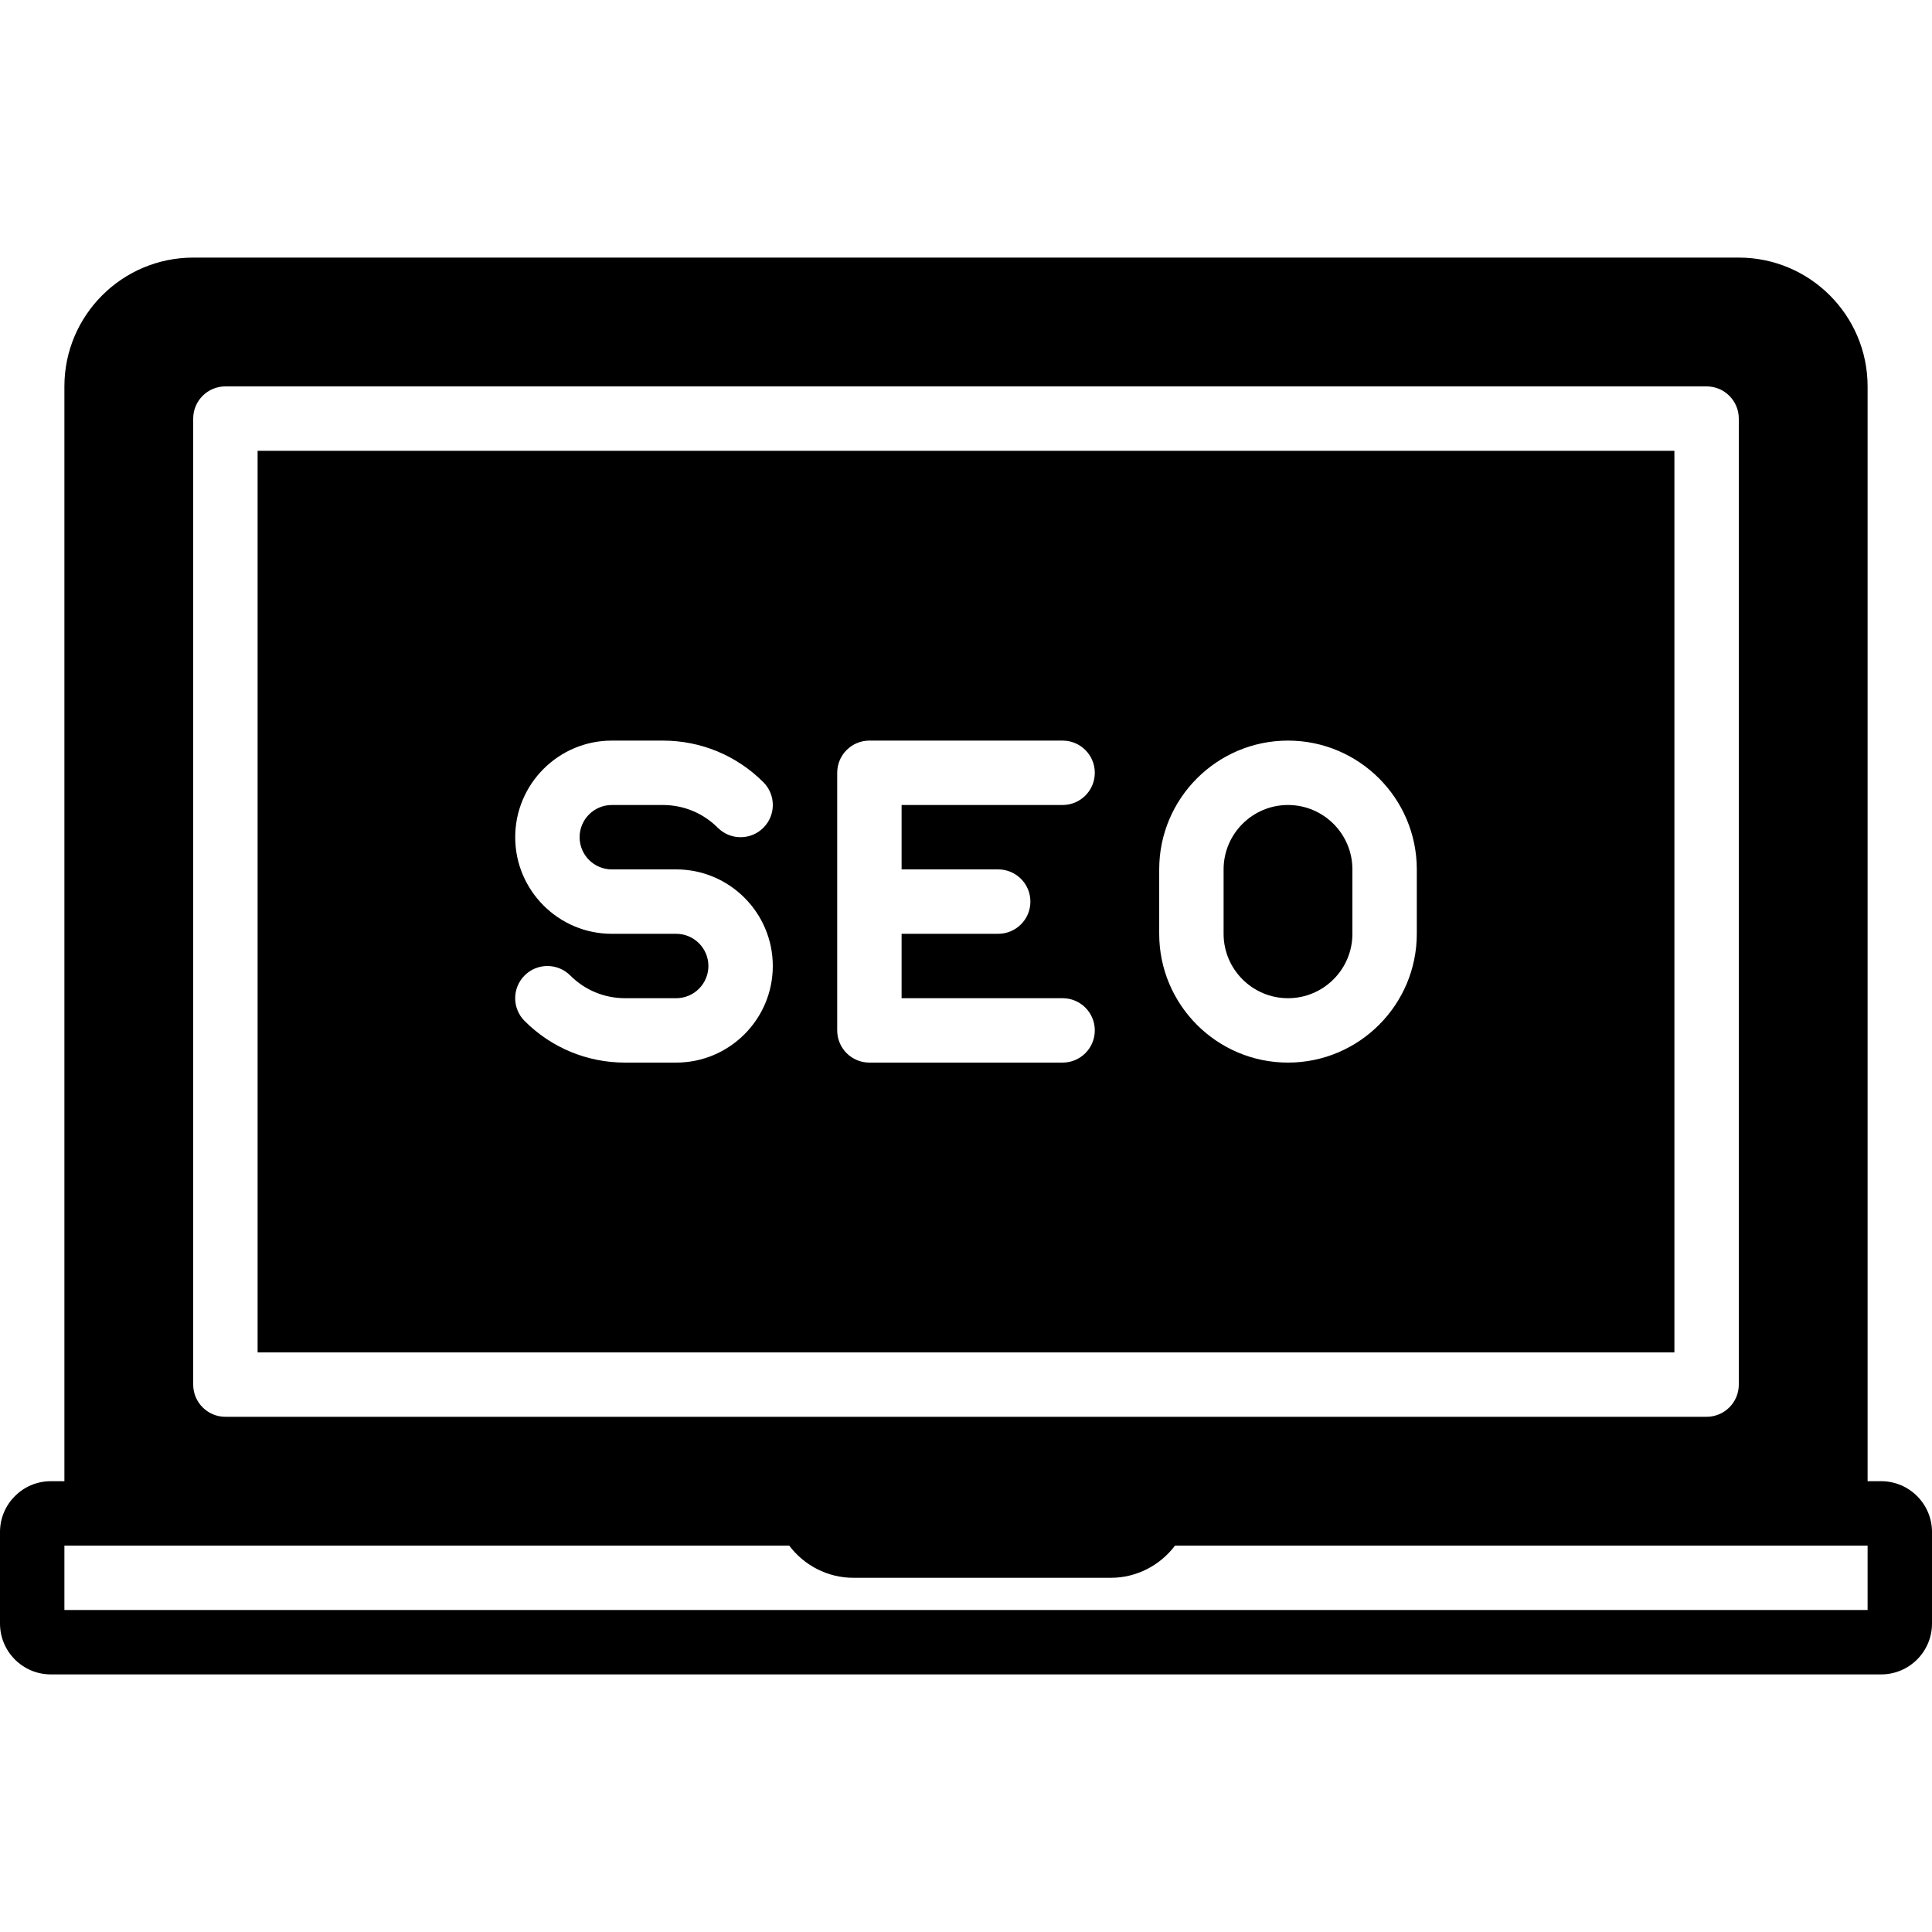
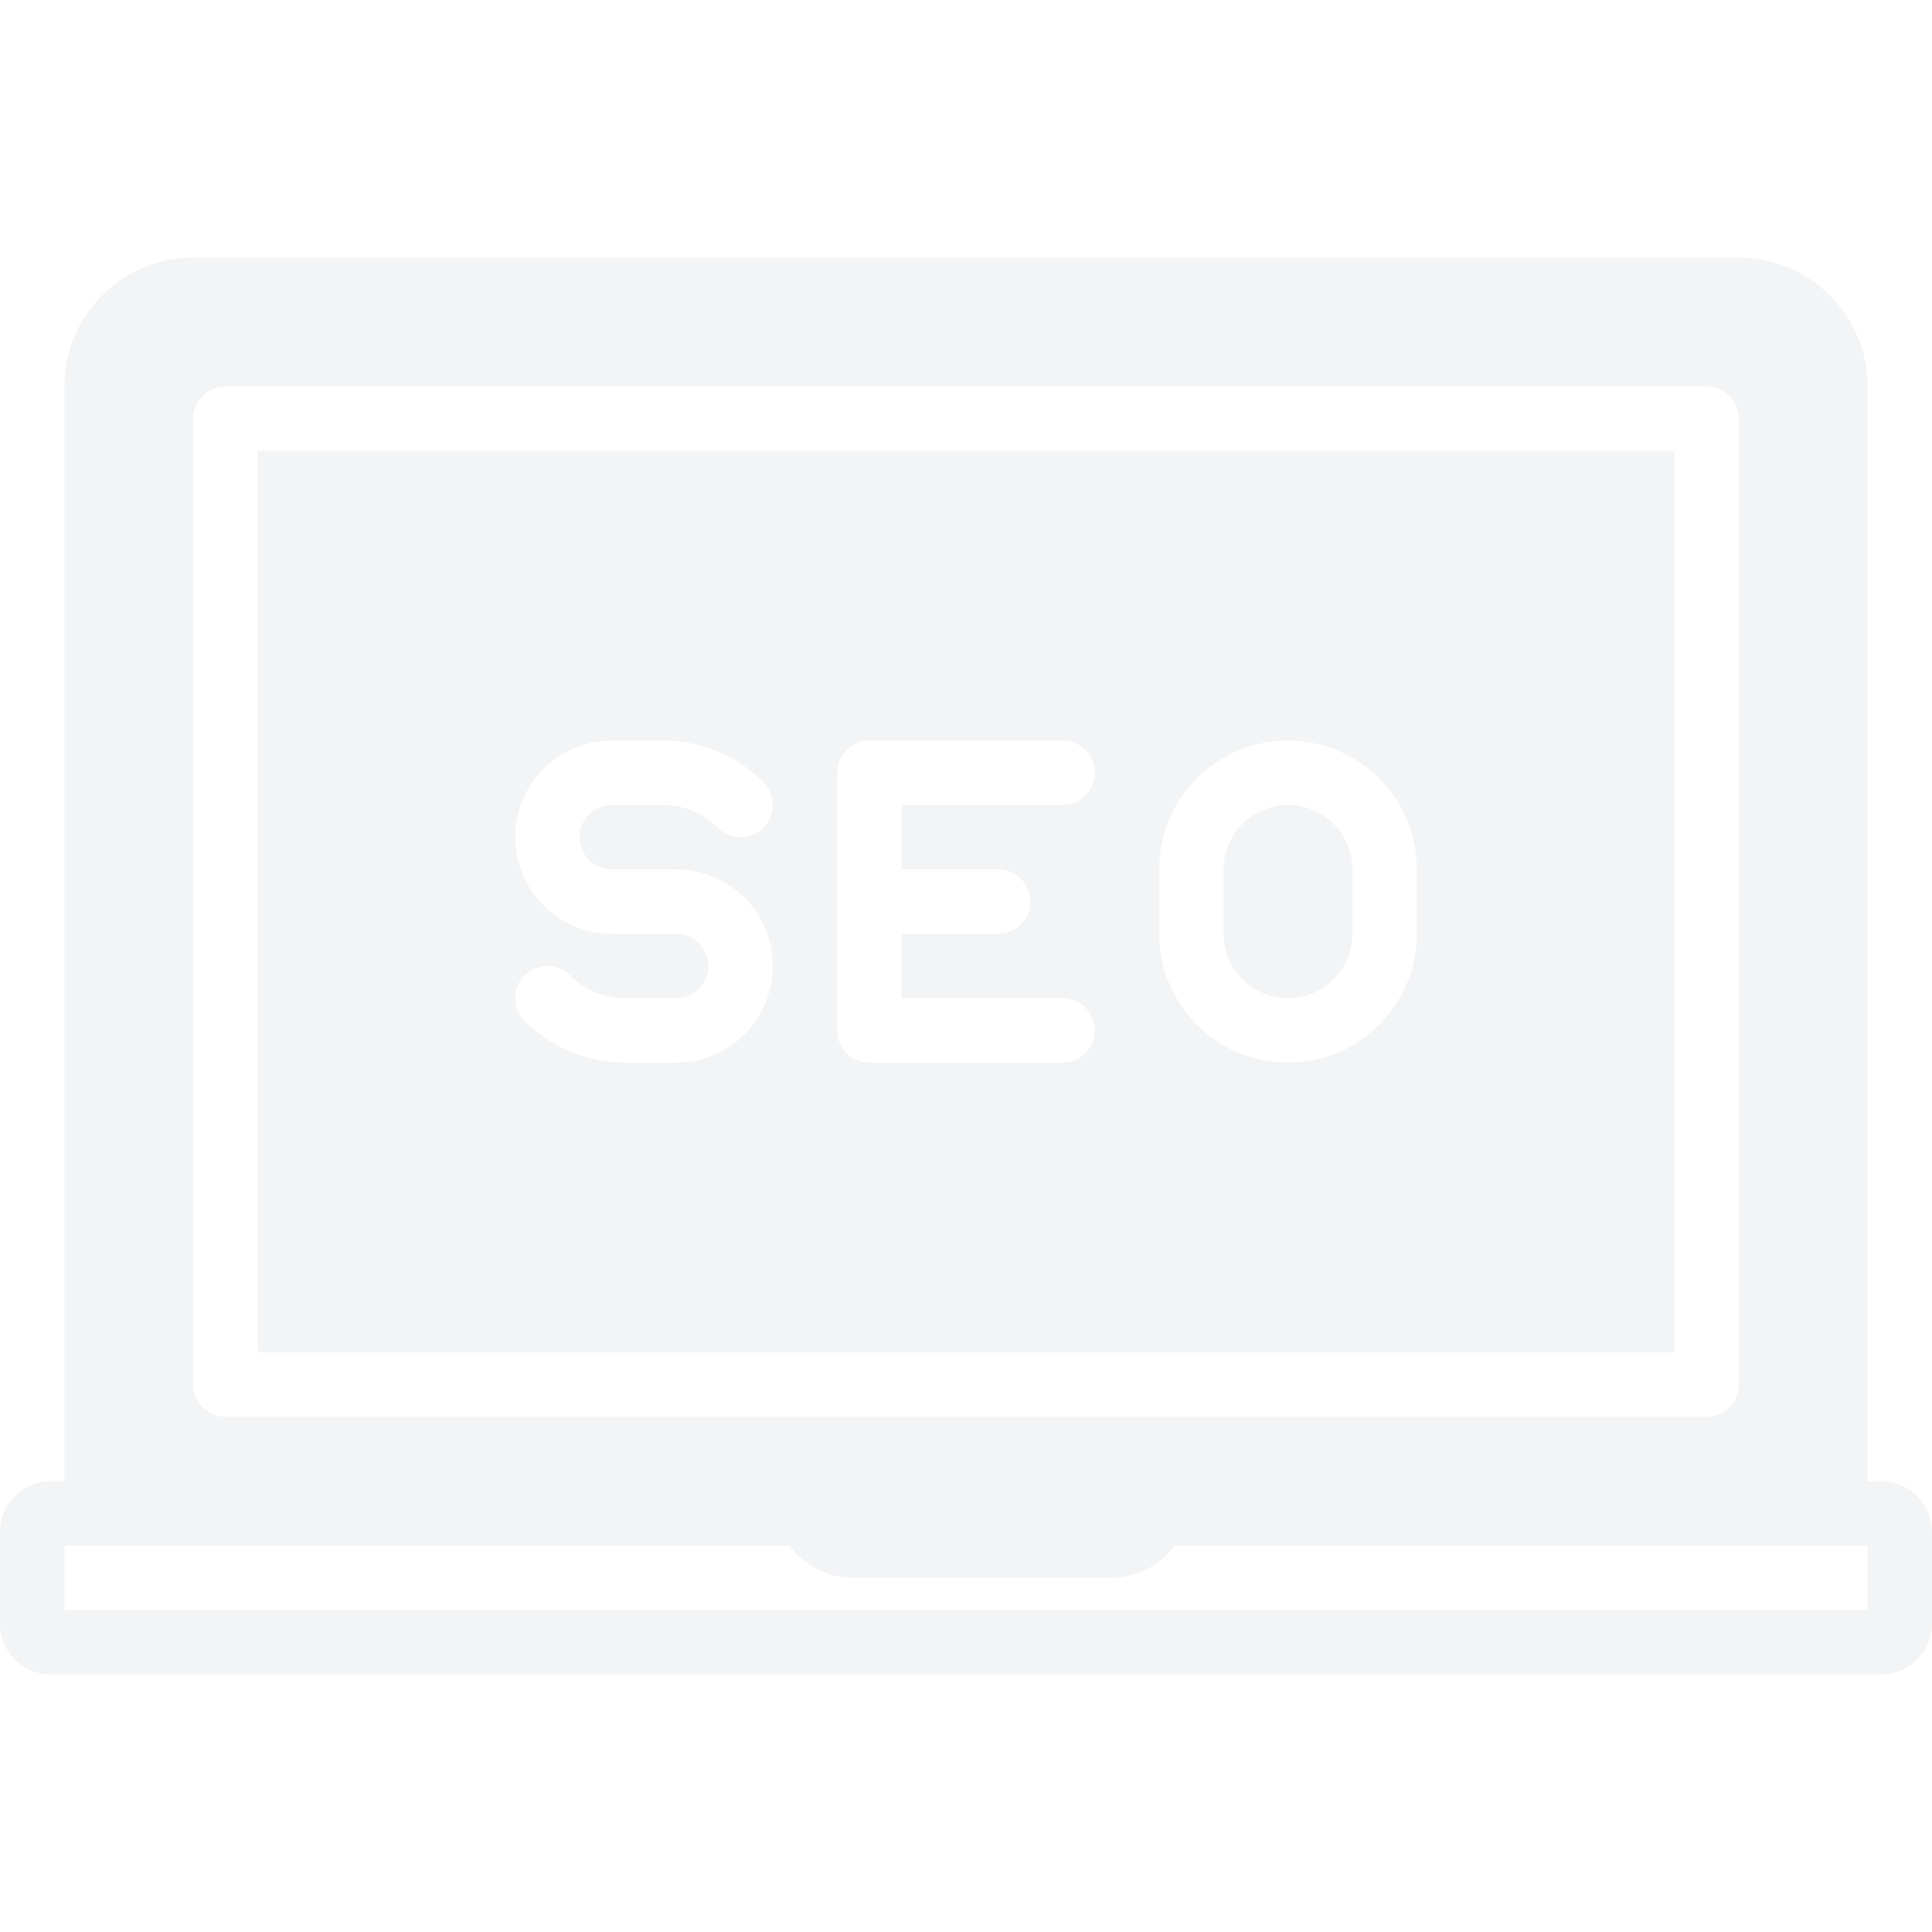
- <svg xmlns="http://www.w3.org/2000/svg" version="1.1" id="Layer_1" x="0px" y="0px" viewBox="0 0 512 512" style="enable-background:new 0 0 512 512;" xml:space="preserve" width="100px" height="100px">
+ <svg xmlns="http://www.w3.org/2000/svg" version="1.1" id="Layer_1" x="0px" y="0px" viewBox="0 0 512 512" fill="#F3F4F6" style="enable-background:new 0 0 512 512;" xml:space="preserve" width="100px" height="100px">
  <g>
    <g>
      <g>
        <path d="M498.534,392.533h-3.601V102.4c0-18.825-15.309-34.133-34.133-34.133H51.2c-18.825,0-34.133,15.309-34.133,34.133     v290.133h-3.601C6.042,392.533,0,398.575,0,405.999v24.269c0,7.424,6.042,13.466,13.466,13.466h485.069     c7.424,0,13.466-6.042,13.466-13.466v-24.269C512,398.575,505.958,392.533,498.534,392.533z M51.2,110.933     c0-4.71,3.814-8.533,8.533-8.533h392.533c4.719,0,8.533,3.823,8.533,8.533v256c0,4.71-3.814,8.533-8.533,8.533H59.733     c-4.719,0-8.533-3.823-8.533-8.533V110.933z M494.933,426.667H17.067V409.6h192.077c3.959,5.265,10.223,8.533,16.99,8.533H294.4     c6.767,0,13.03-3.268,16.99-8.533h183.543V426.667z" />
        <path d="M341.333,213.333c-9.412,0-17.067,7.654-17.067,17.067v17.067c0,9.412,7.654,17.067,17.067,17.067     c9.412,0,17.067-7.654,17.067-17.067V230.4C358.4,220.988,350.746,213.333,341.333,213.333z" />
        <path d="M443.733,119.467H68.267V358.4h375.467V119.467z M162.133,230.4h8.533h8.533c14.114,0,25.6,11.486,25.6,25.6     s-11.486,25.6-25.6,25.6h-13.534c-10.061,0-19.516-3.917-26.633-11.025c-3.337-3.337-3.337-8.738,0-12.075     c3.336-3.336,8.73-3.328,12.066-0.008c3.891,3.9,9.071,6.042,14.566,6.042H179.2c4.71,0,8.533-3.831,8.533-8.533     c0-4.702-3.823-8.533-8.533-8.533h-8.533h-8.533c-14.114,0-25.6-11.486-25.6-25.6c0-14.114,11.486-25.6,25.6-25.6h13.534     c10.061,0,19.516,3.917,26.633,11.025c3.337,3.337,3.337,8.738,0,12.075s-8.73,3.328-12.066,0.009     c-3.891-3.9-9.071-6.042-14.566-6.042h-13.534c-4.71,0-8.533,3.831-8.533,8.533C153.6,226.569,157.423,230.4,162.133,230.4z      M264.533,230.4c4.719,0,8.533,3.823,8.533,8.533s-3.814,8.533-8.533,8.533h-25.6v17.067H281.6c4.719,0,8.533,3.823,8.533,8.533     c0,4.71-3.814,8.533-8.533,8.533h-51.2c-4.719,0-8.533-3.823-8.533-8.533V204.8c0-4.71,3.814-8.533,8.533-8.533h51.2     c4.719,0,8.533,3.823,8.533,8.533s-3.814,8.533-8.533,8.533h-42.667V230.4H264.533z M375.467,247.467     c0,18.825-15.309,34.133-34.133,34.133c-18.825,0-34.133-15.309-34.133-34.133V230.4c0-18.825,15.309-34.133,34.133-34.133     c18.825,0,34.133,15.309,34.133,34.133V247.467z" />
      </g>
    </g>
  </g>
  <g>
</g>
  <g>
</g>
  <g>
</g>
  <g>
</g>
  <g>
</g>
  <g>
</g>
  <g>
</g>
  <g>
</g>
  <g>
</g>
  <g>
</g>
  <g>
</g>
  <g>
</g>
  <g>
</g>
  <g>
</g>
  <g>
</g>
</svg>
